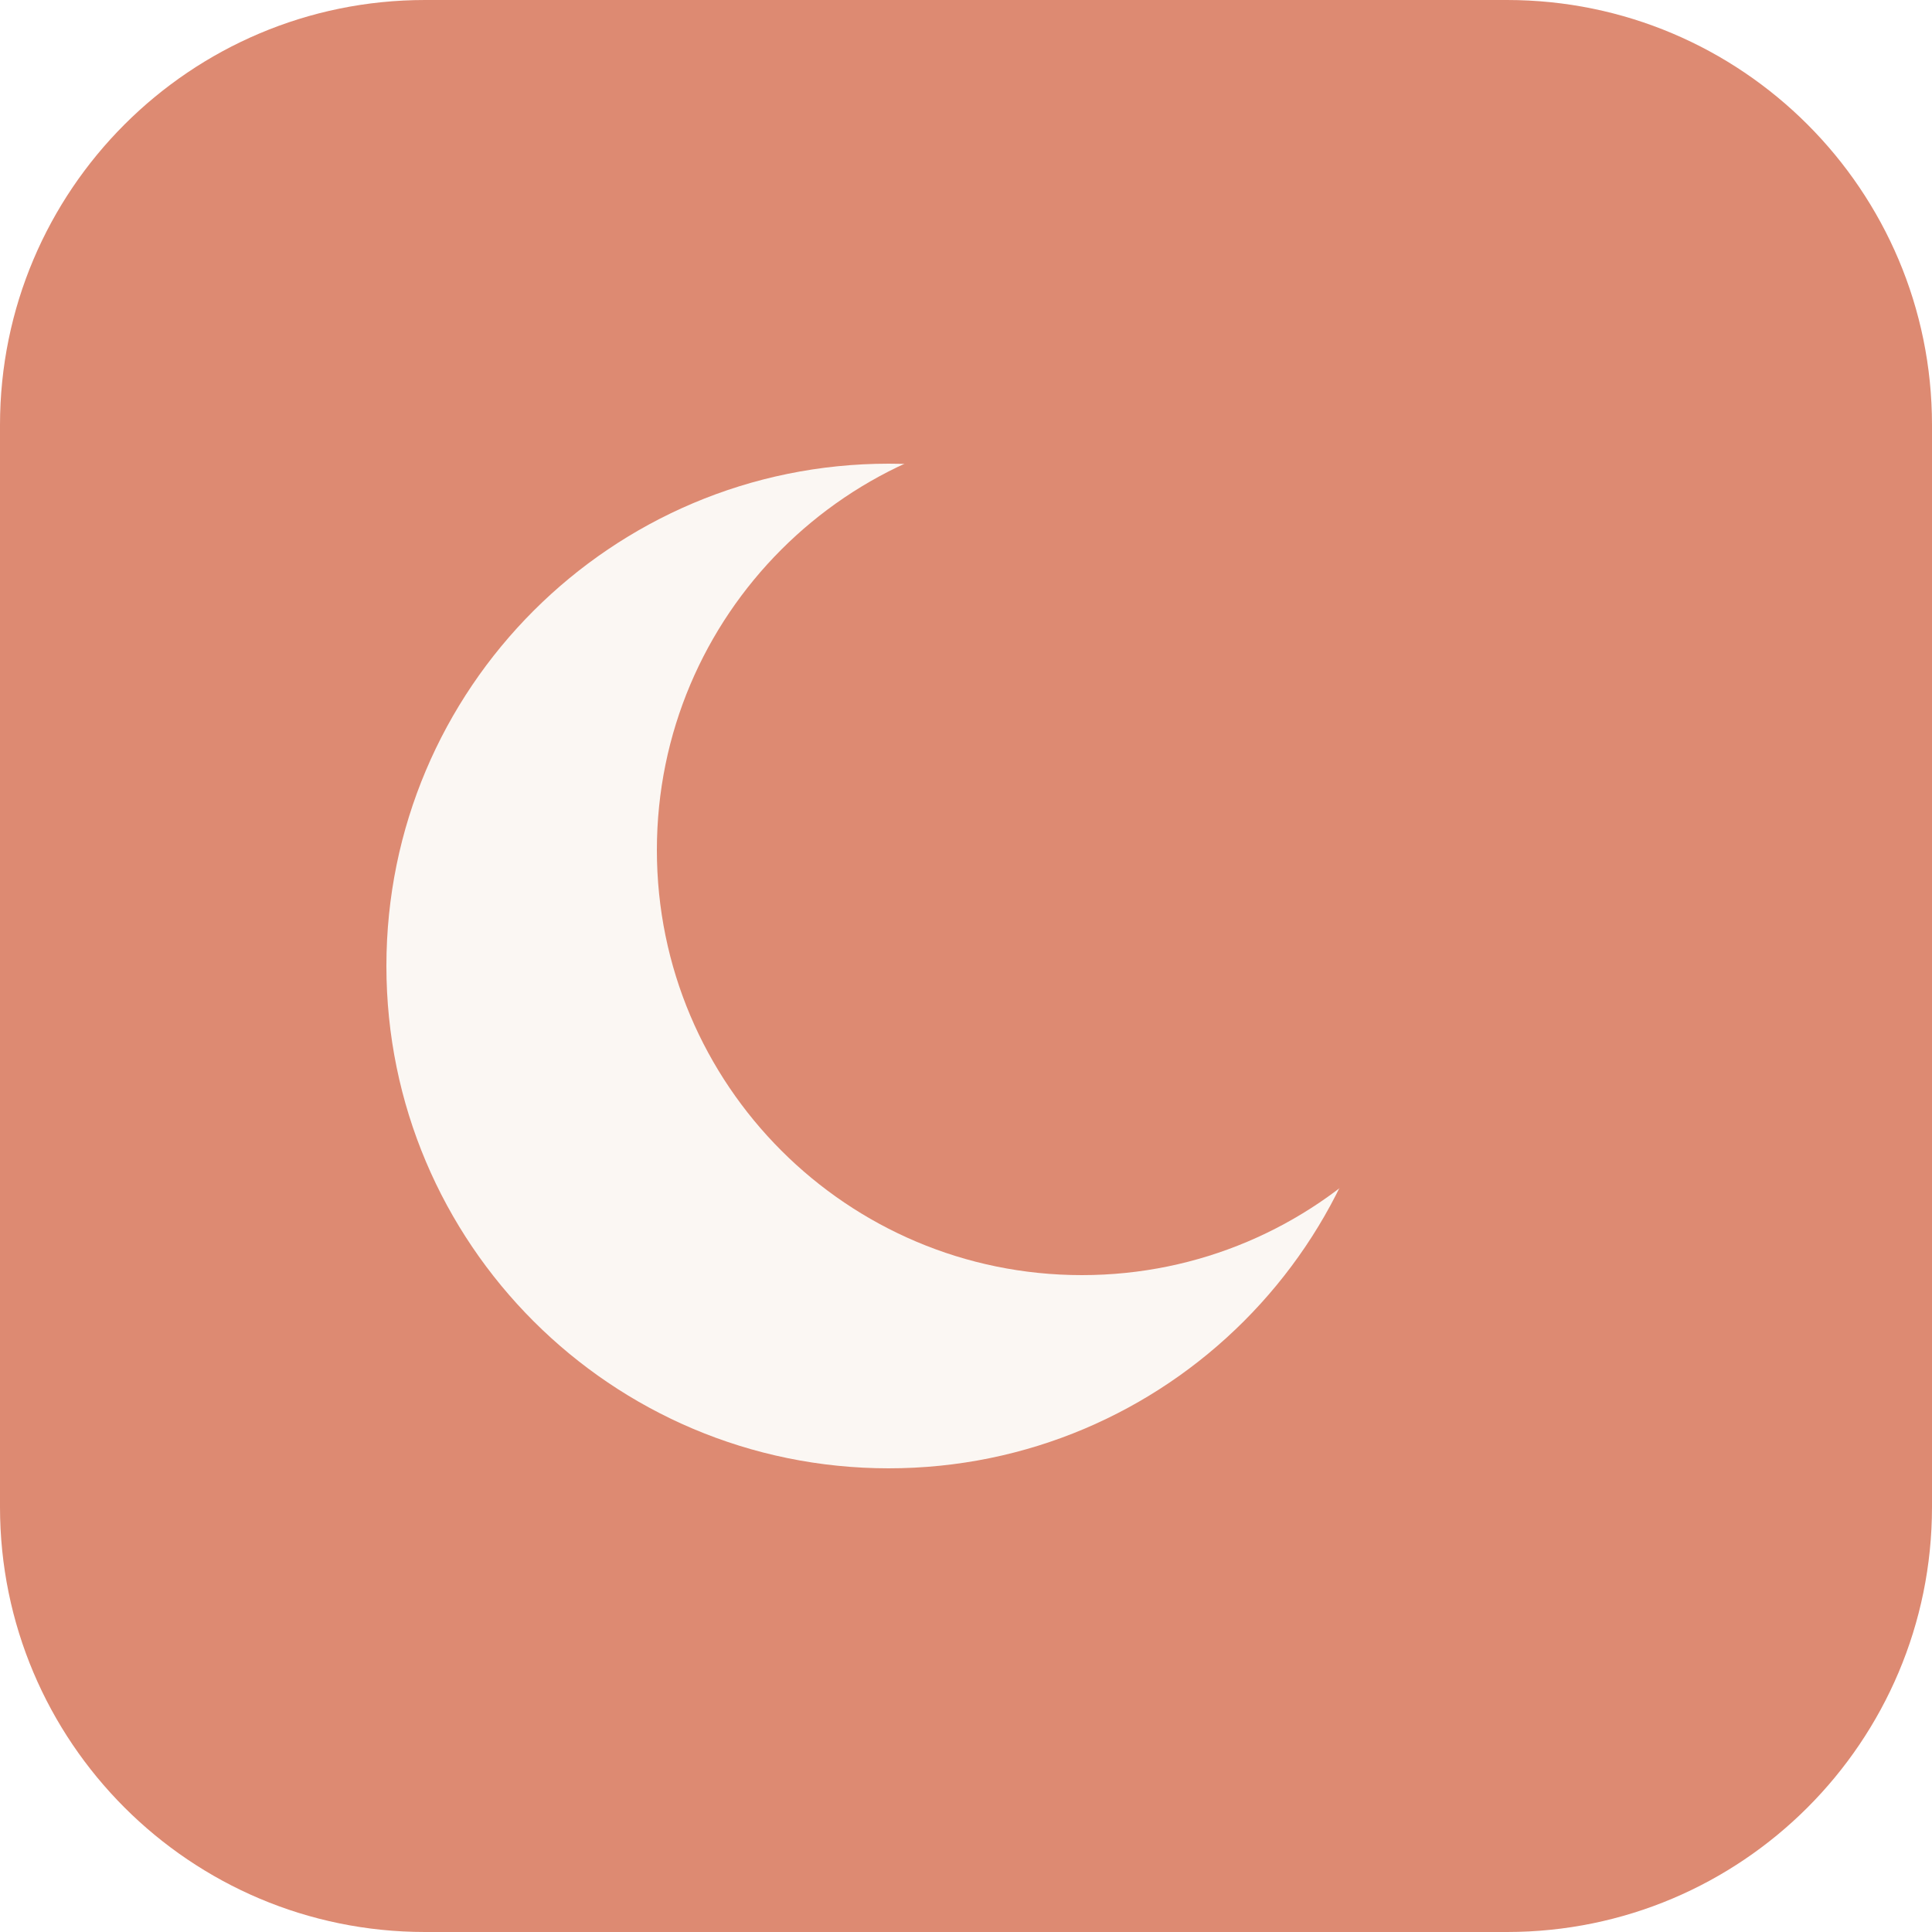
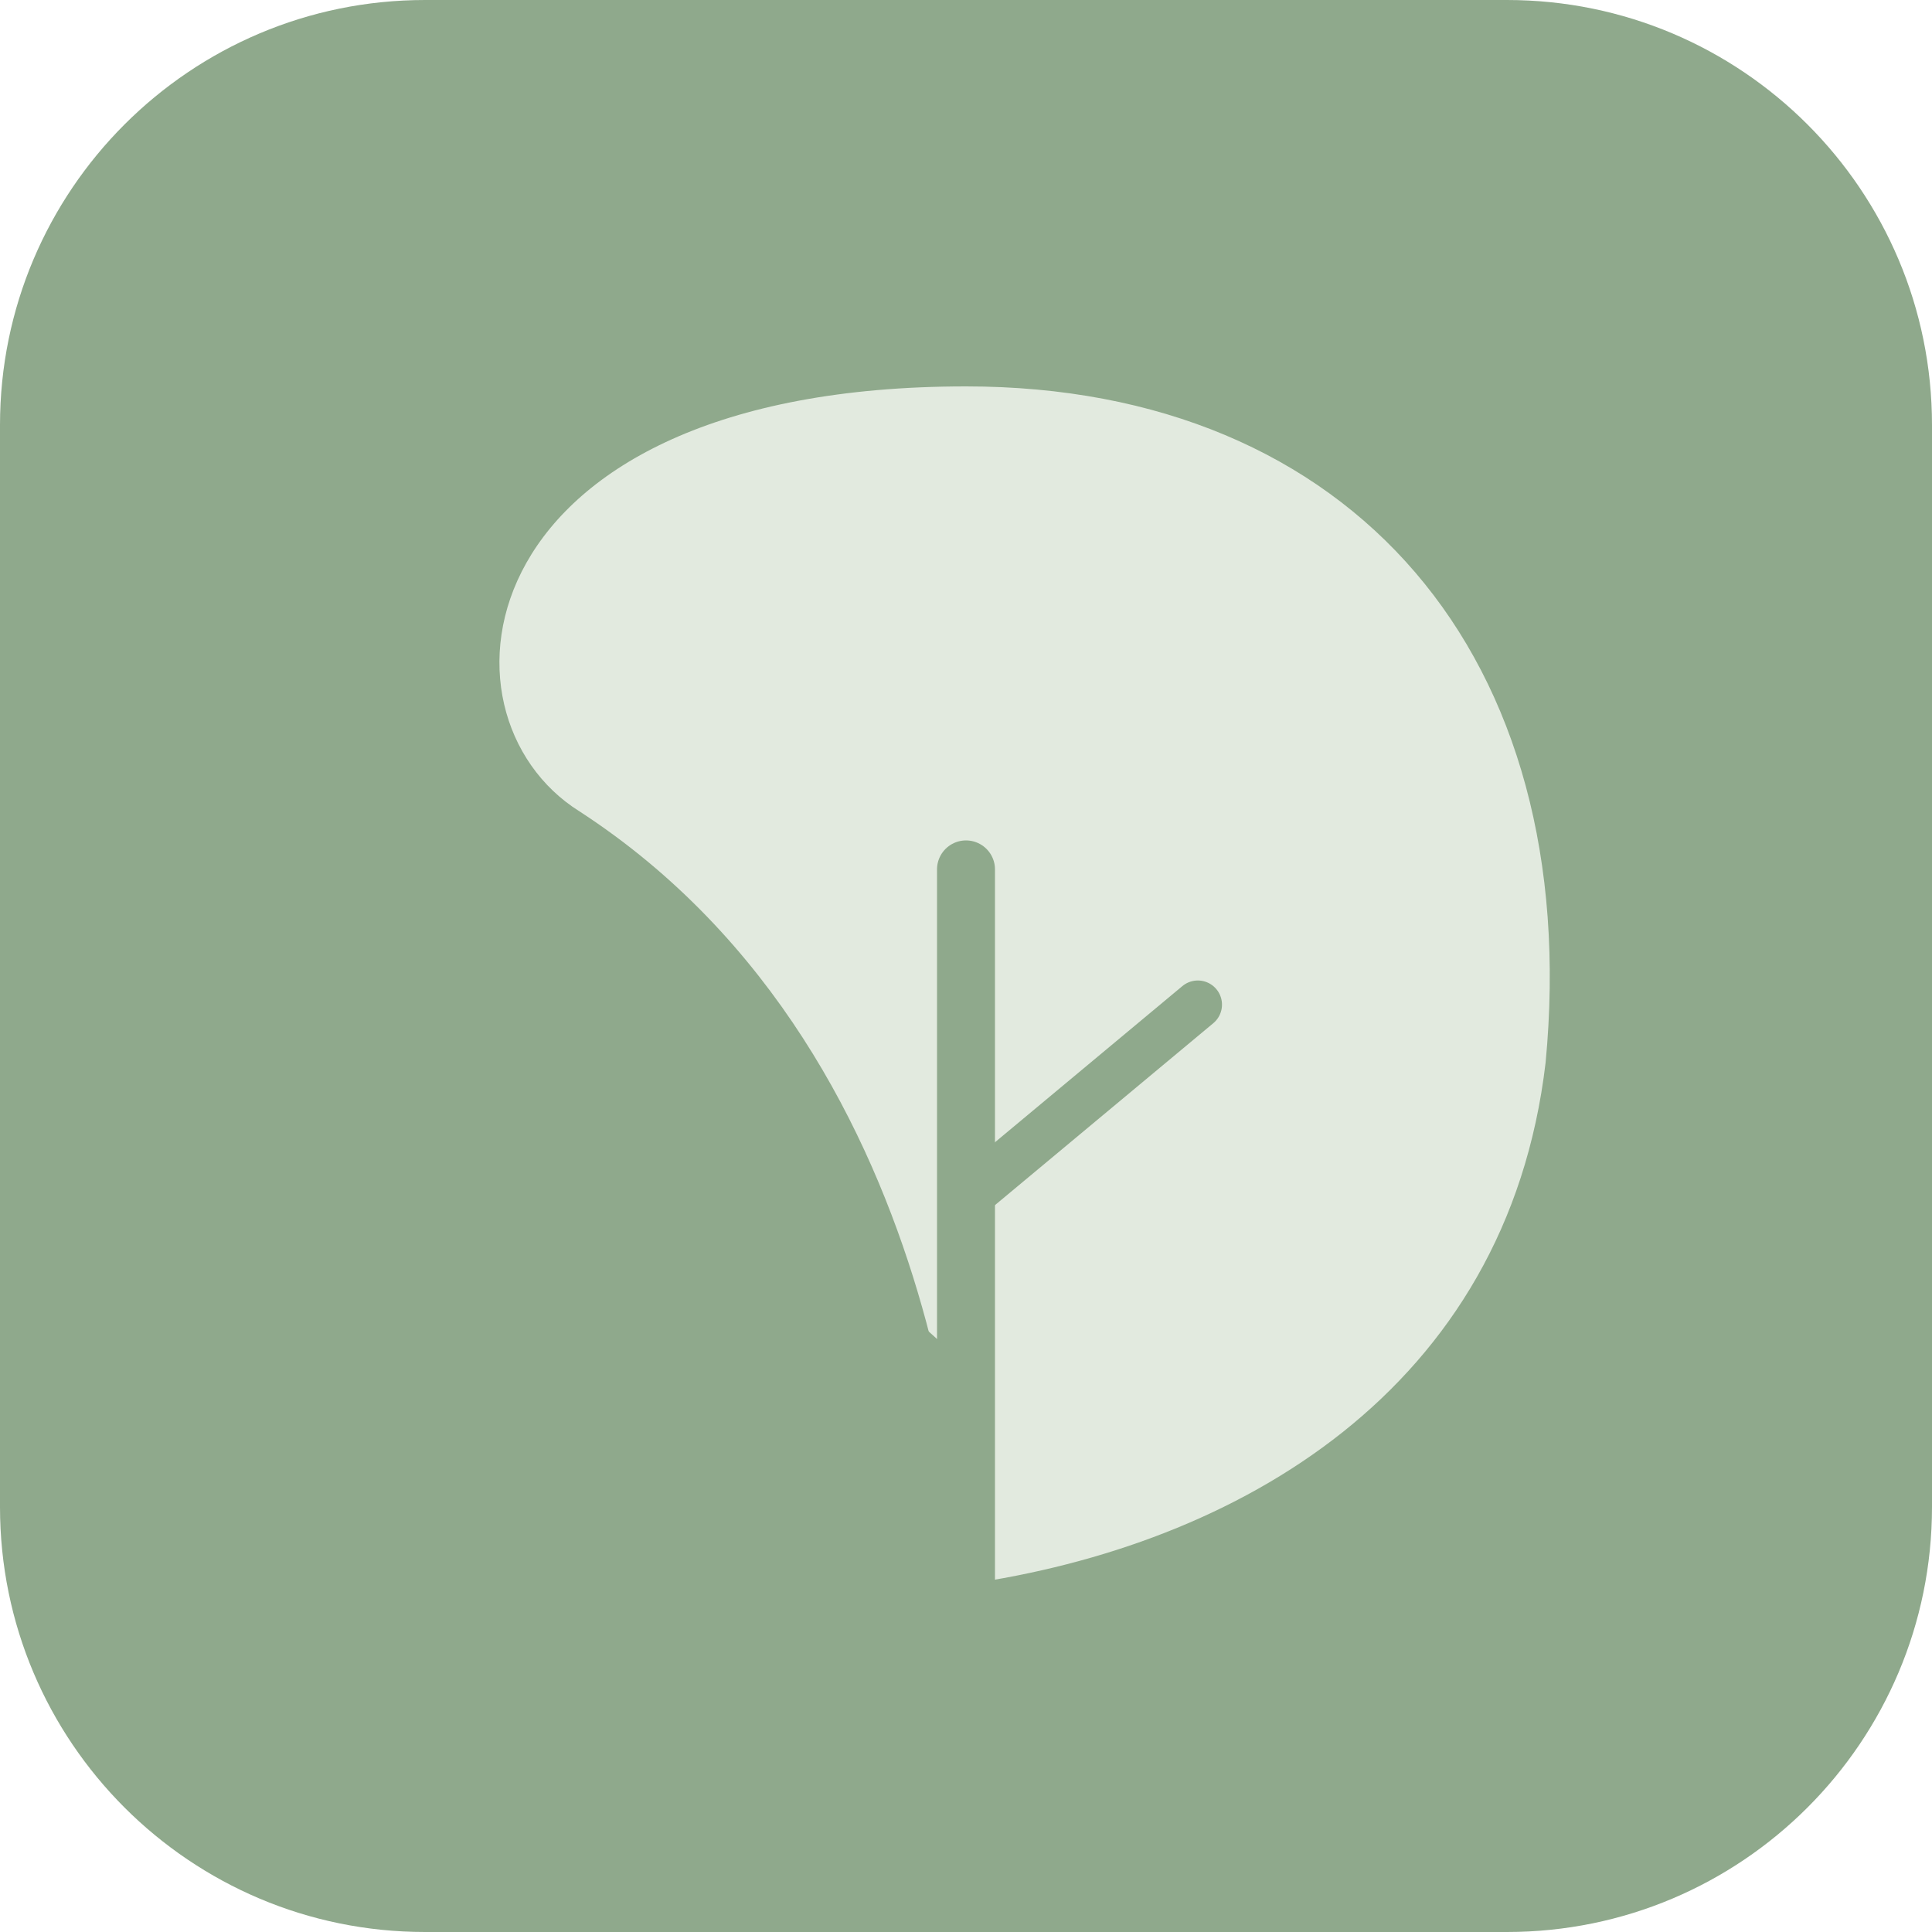
<svg xmlns="http://www.w3.org/2000/svg" viewBox="0 0 100 100">
-   <rect width="100" height="100" rx="22" fill="#DD8A72" />
-   <circle cx="46" cy="50" r="26" fill="#FBF7F3" />
-   <circle cx="56" cy="44" r="22" fill="#DD8A72" />
+   <rect width="100" height="100" rx="22" fill="#8FA98C" />
+   <path d="M50 20 C70 20 82 34 80 55 C78 72 64 80 50 82 C50 82 50 55 30 42 C22 37 24 20 50 20Z" fill="#E2EADF" />
+   <line x1="50" y1="82" x2="50" y2="45" stroke="#8FA98C" stroke-width="3" stroke-linecap="round" />
+   <line x1="50" y1="62" x2="62" y2="52" stroke="#8FA98C" stroke-width="2.5" stroke-linecap="round" />
+   <line x1="50" y1="72" x2="40" y2="63" stroke="#8FA98C" stroke-width="2" stroke-linecap="round" />
</svg>
